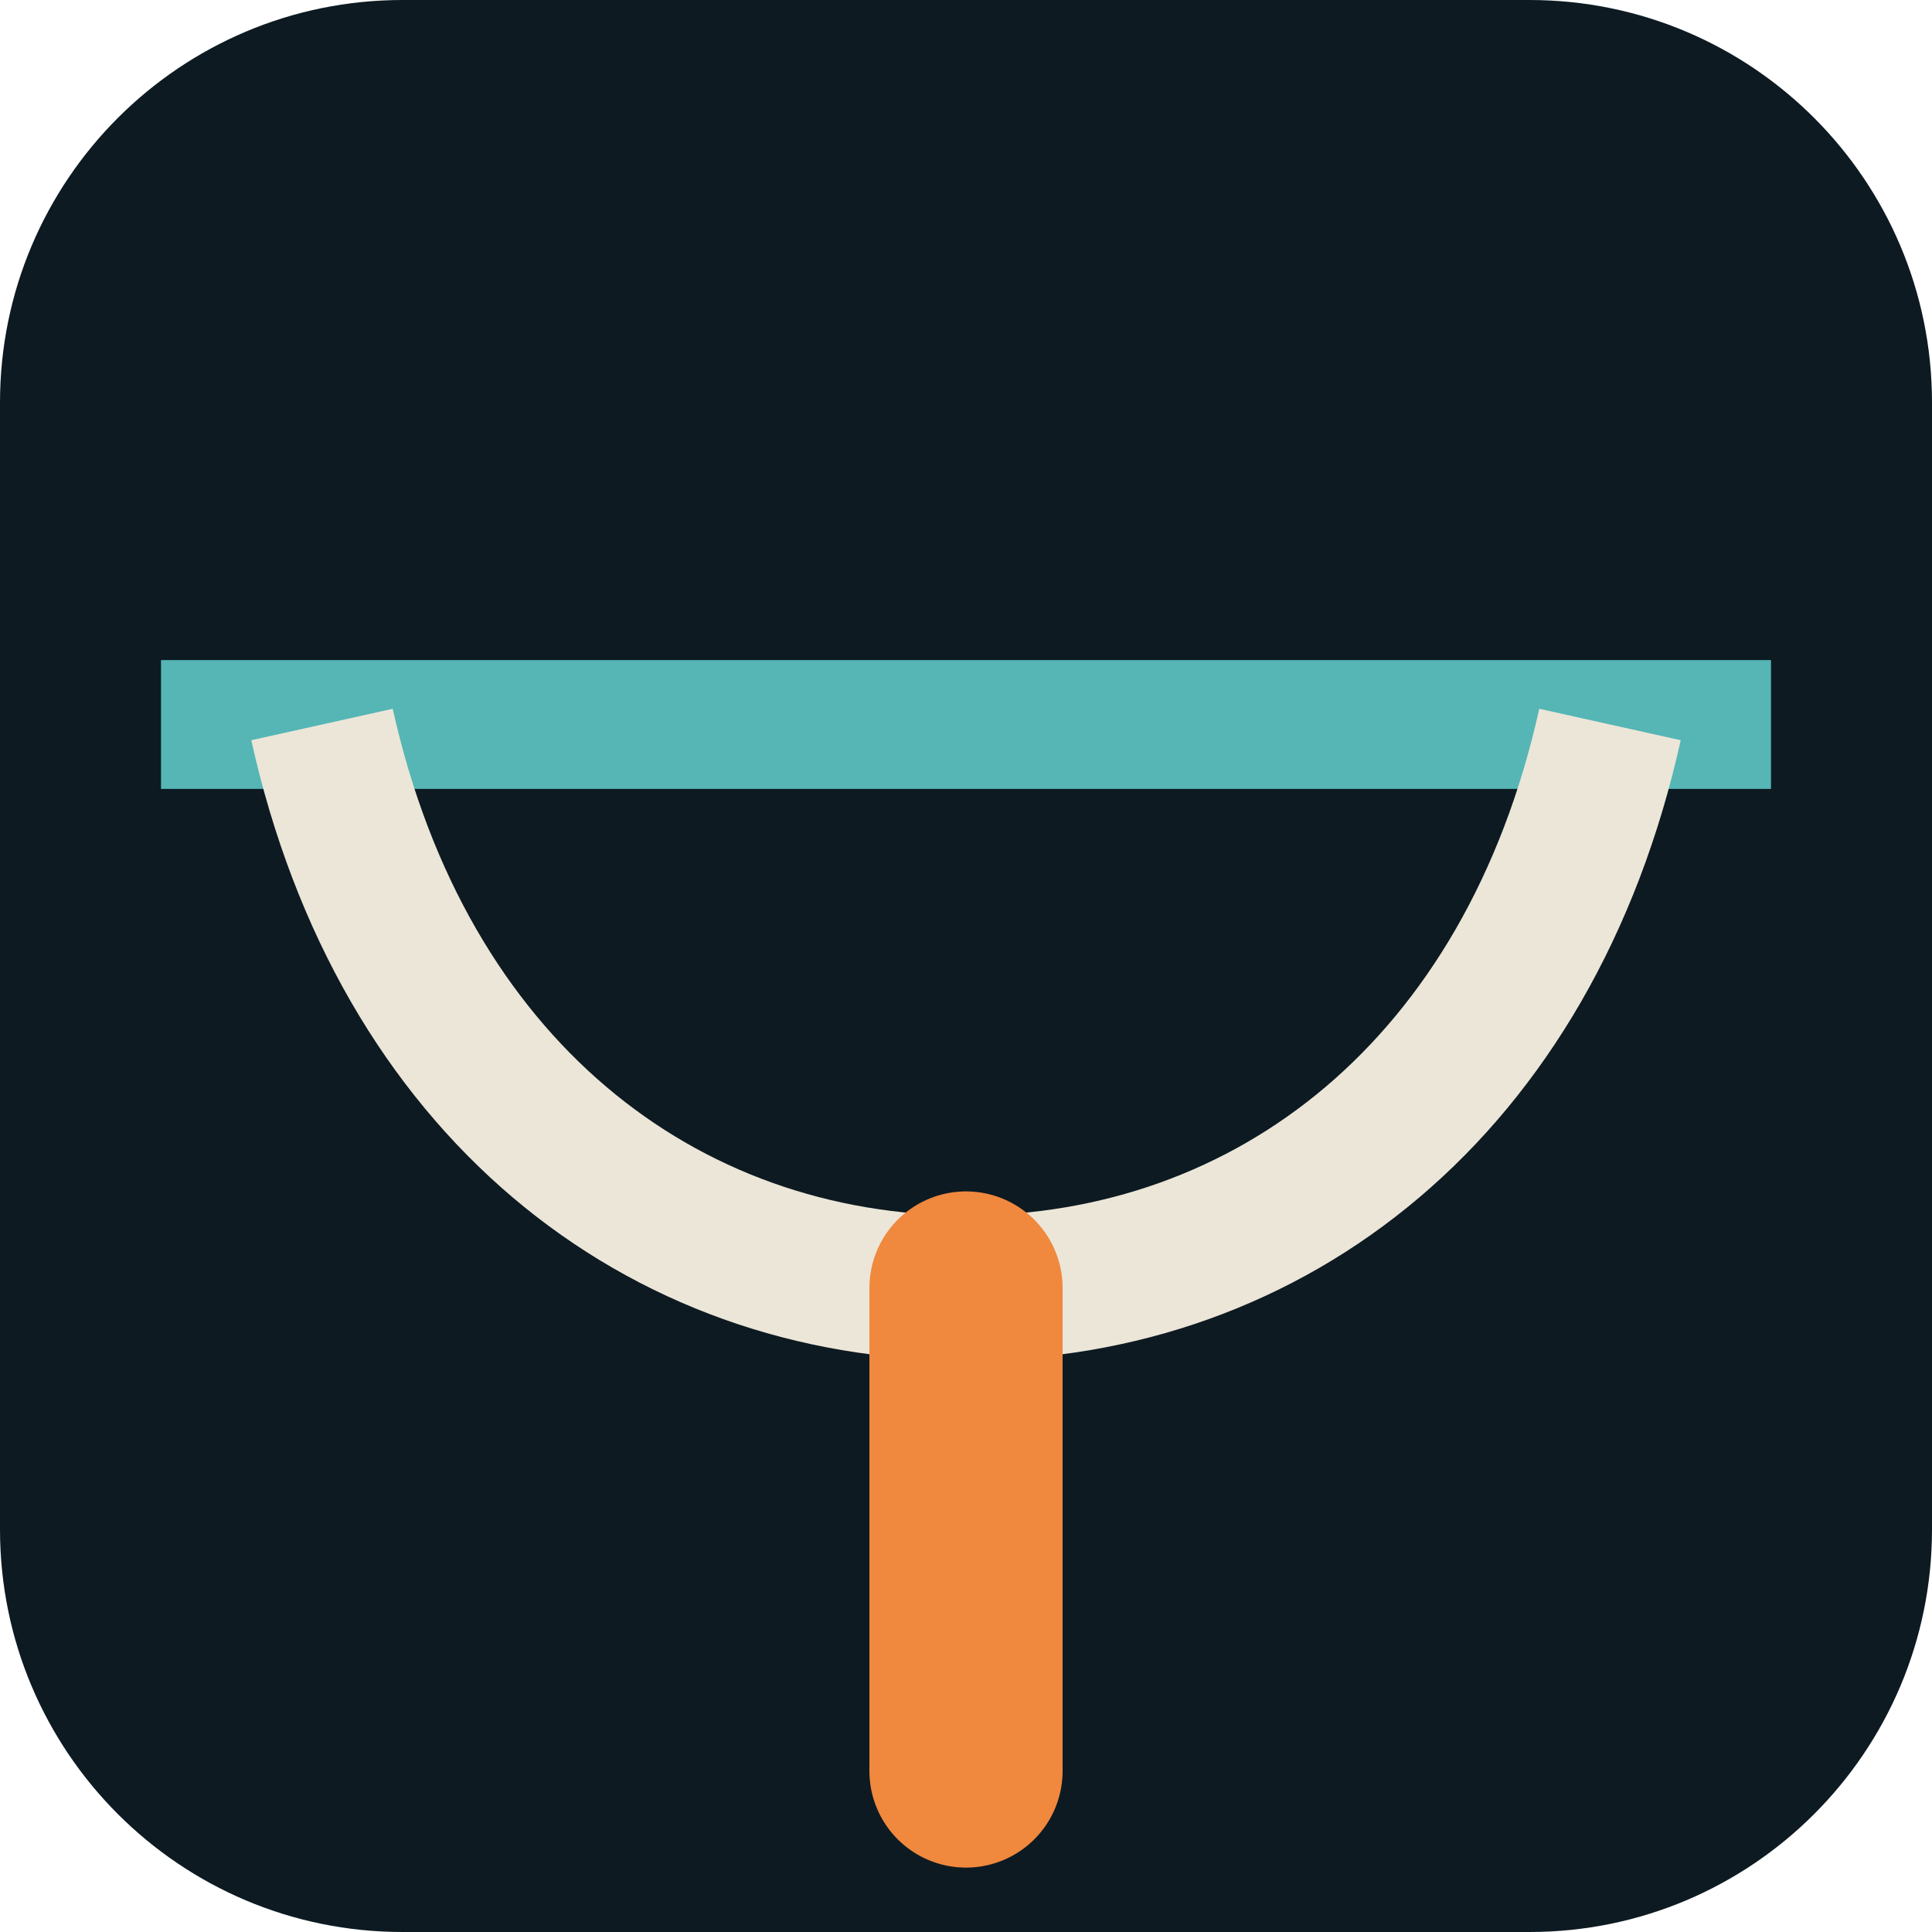
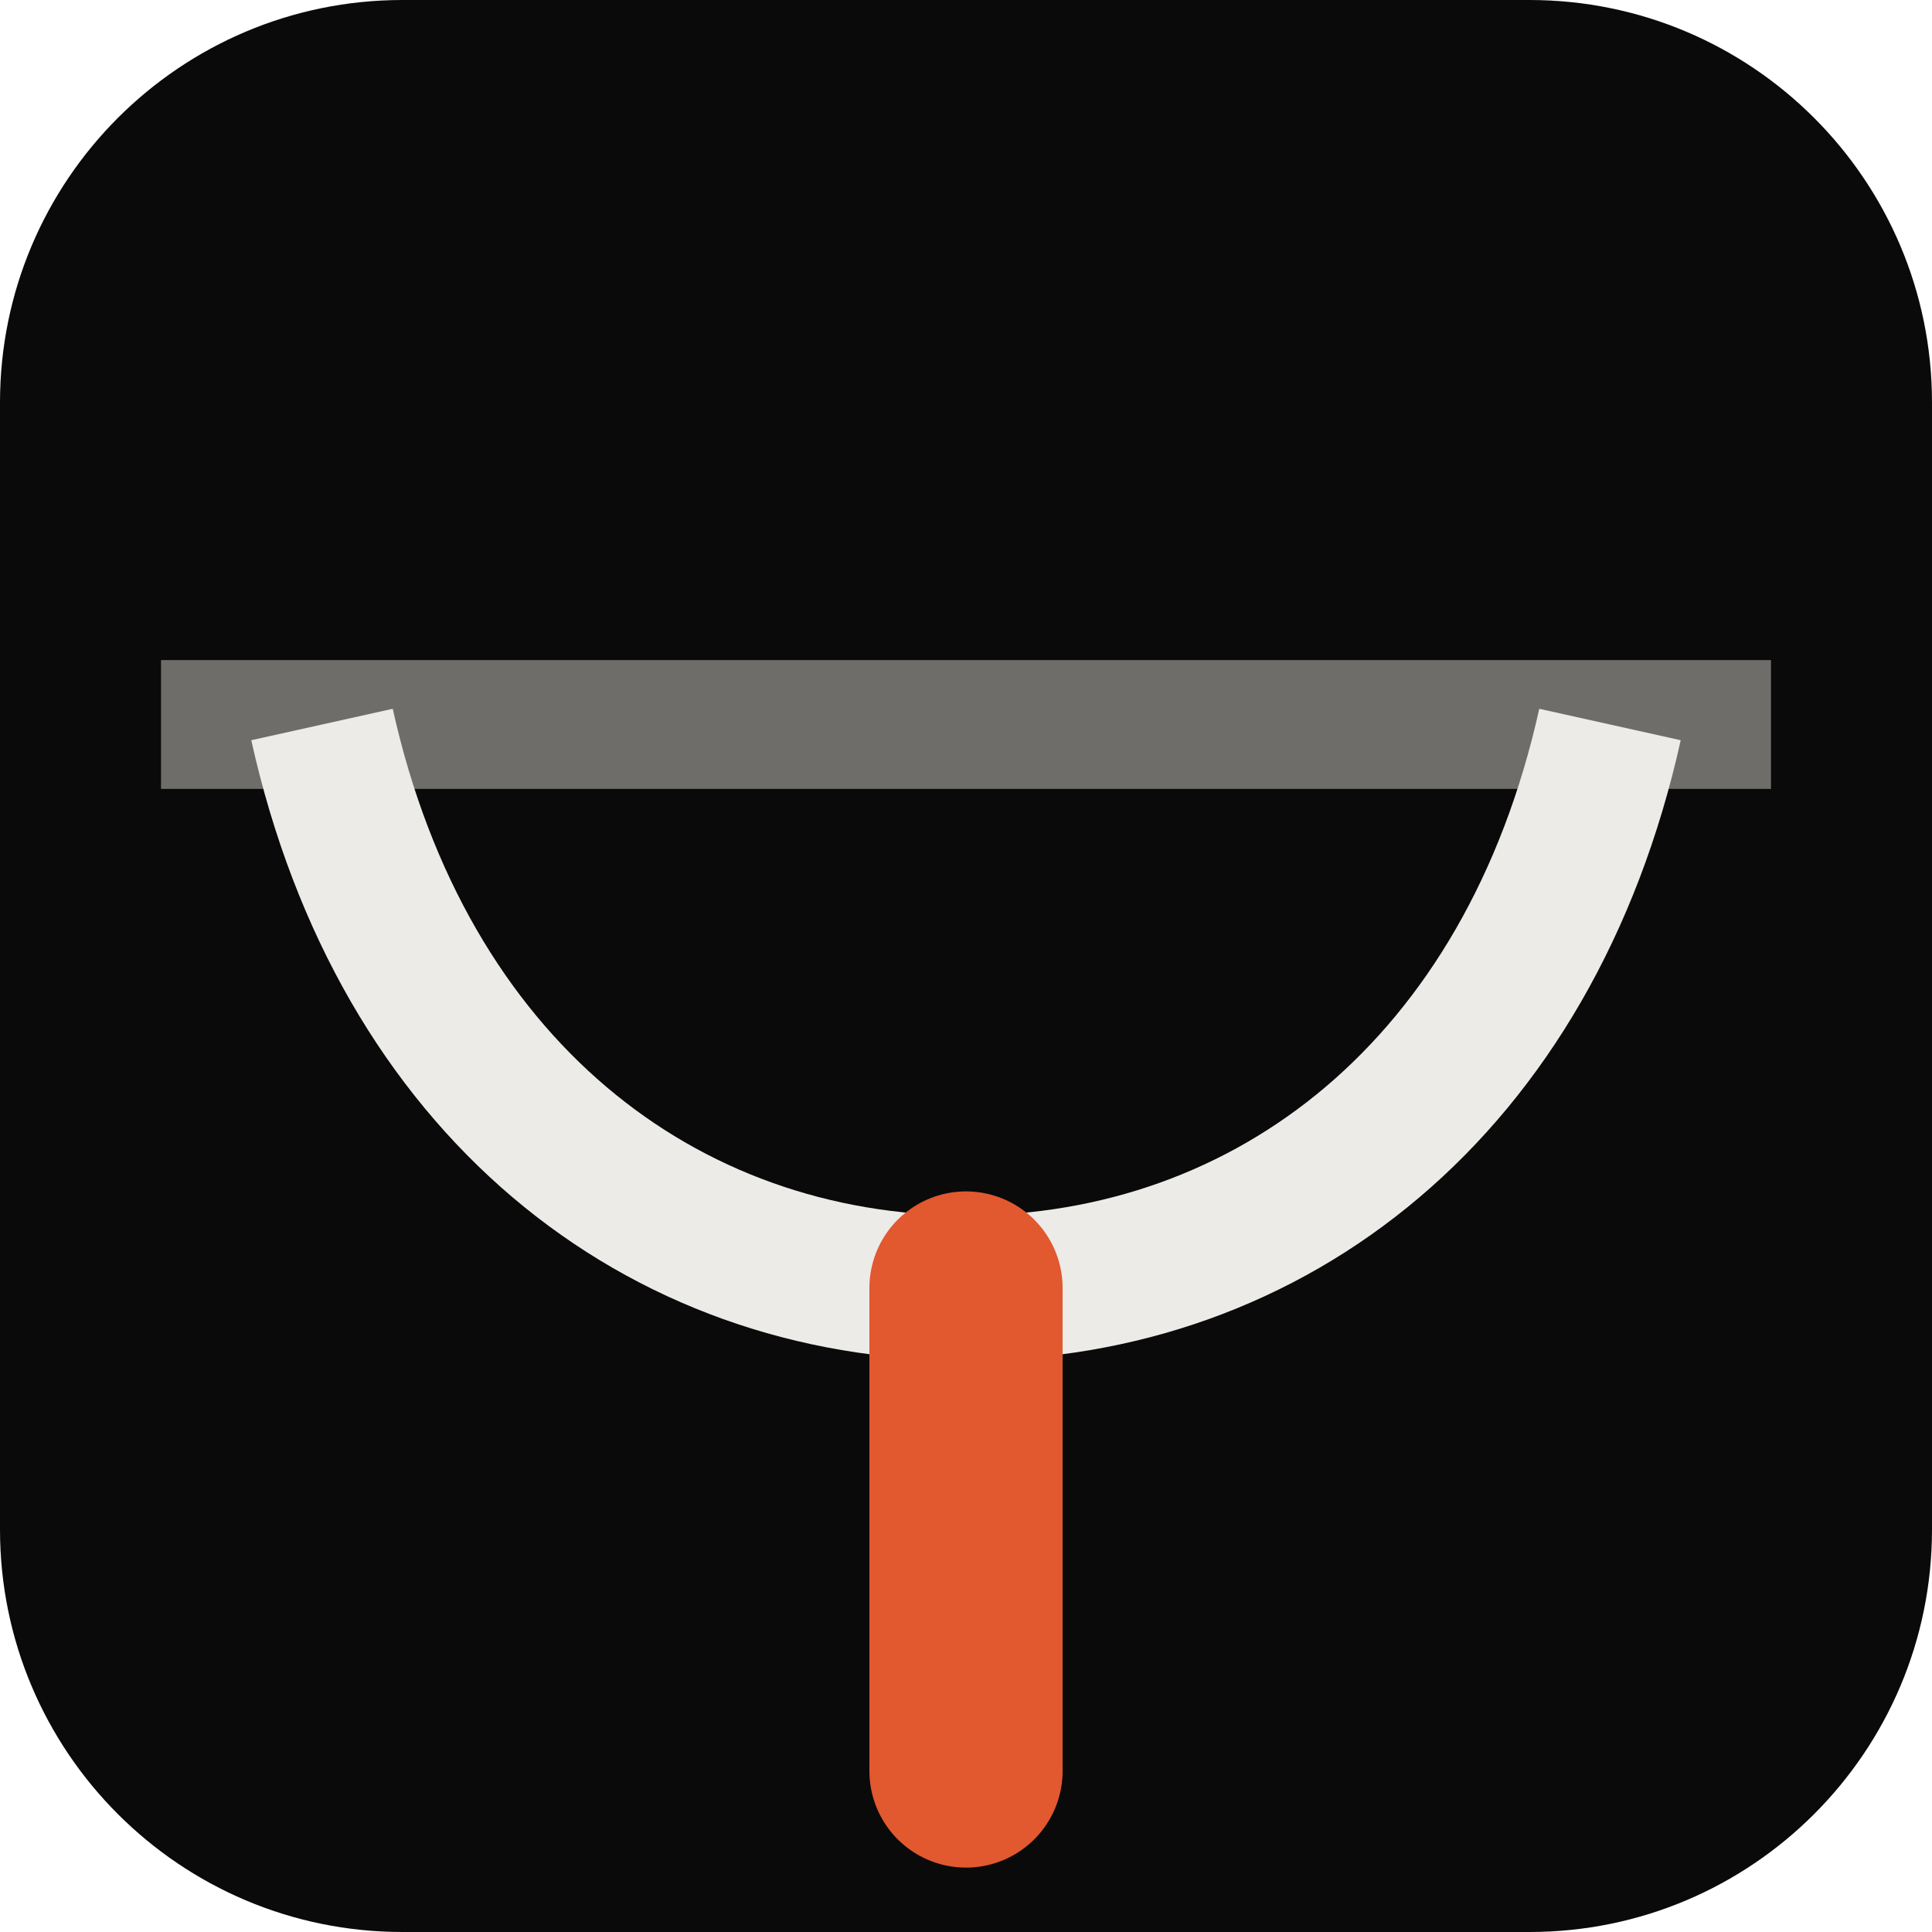
<svg xmlns="http://www.w3.org/2000/svg" viewBox="0 0 24 24">
-   <rect width="24" height="24" rx="5" fill="#0d1a22" />
-   <path d="M2 9h20" stroke="#55b6b5" stroke-width="1.6" />
-   <path d="M4 9c1 4.5 4.2 7 8 7s7-2.5 8-7" fill="none" stroke="#ece6d8" stroke-width="1.8" />
-   <path d="M12 16v6" stroke="#f0883e" stroke-width="2.4" stroke-linecap="round" />
+   <rect width="24" height="24" rx="5" fill="#0a0a0a" />
+   <path d="M2 9h20" stroke="#6e6d69" stroke-width="1.6" />
+   <path d="M4 9c1 4.5 4.2 7 8 7s7-2.5 8-7" fill="none" stroke="#ecebe8" stroke-width="1.8" />
+   <path d="M12 16v6" stroke="#e2582f" stroke-width="2.4" stroke-linecap="round" />
</svg>
